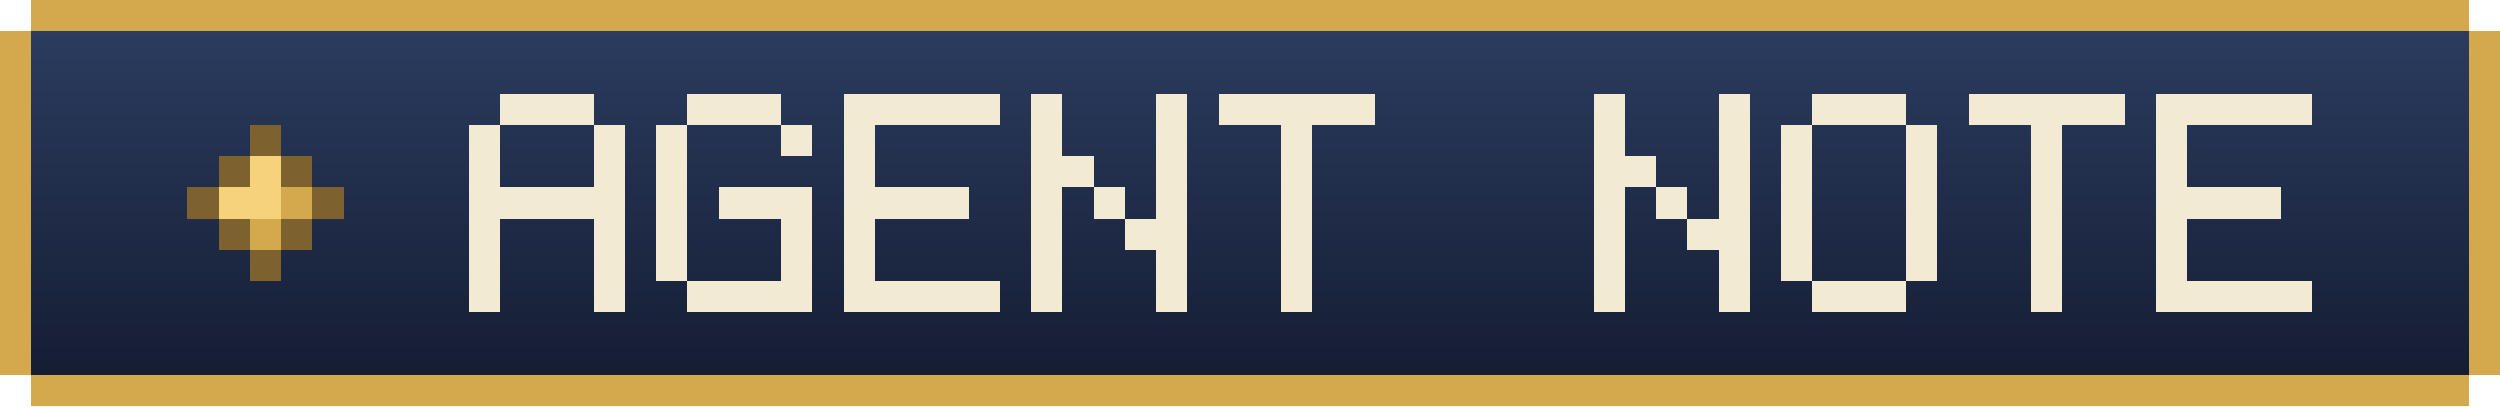
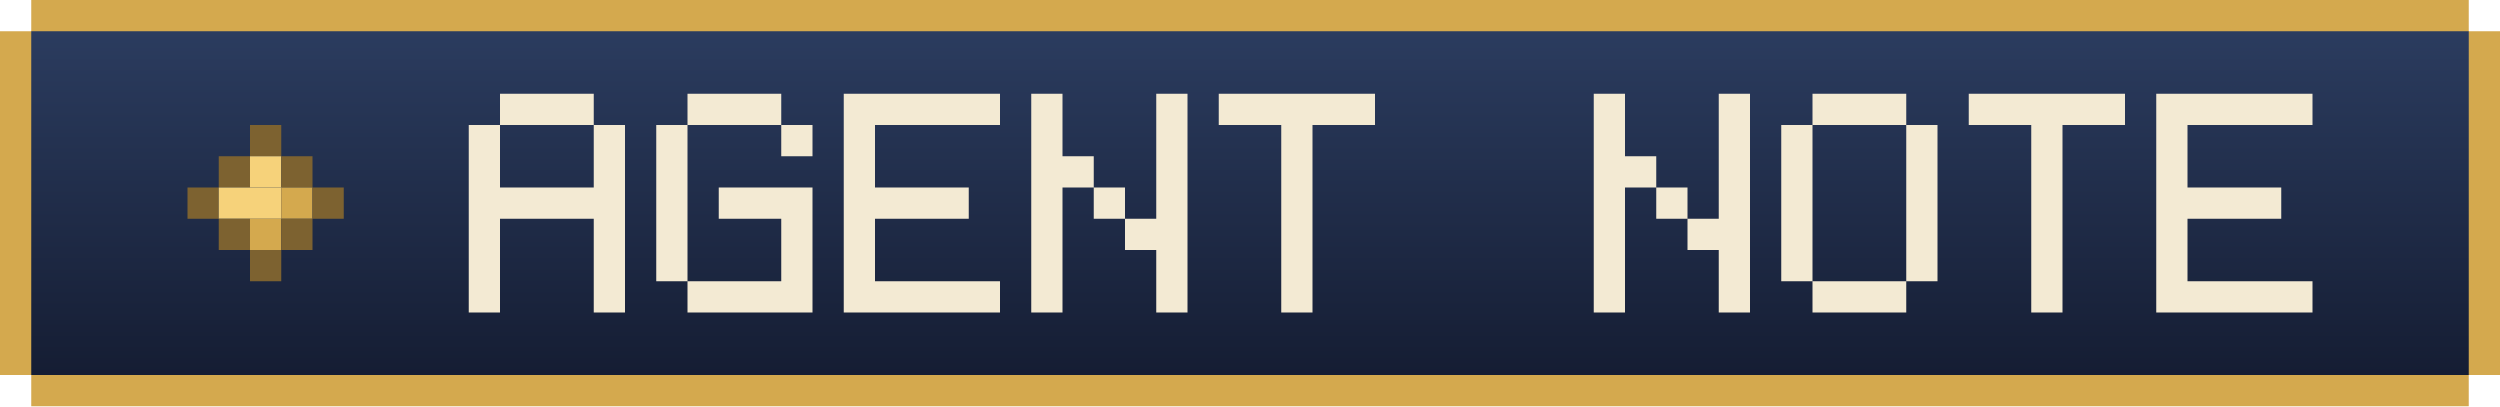
- <svg xmlns="http://www.w3.org/2000/svg" width="80" height="13" viewBox="0 0 80 13" shape-rendering="crispEdges">
+ <svg xmlns="http://www.w3.org/2000/svg" width="80" height="13" viewBox="0 0 80 13">
  <defs>
    <linearGradient id="t" x1="0" y1="0" x2="0" y2="1">
      <stop offset="0" stop-color="#2b3c5f" />
      <stop offset="1" stop-color="#151d33" />
    </linearGradient>
  </defs>
  <path d="M1 0H79V1H80V12H79V13H1V12H0V1H1Z" fill="#d4a94e" />
  <rect x="1" y="1" width="78" height="11" fill="url(#t)" />
  <rect x="8" y="4" width="1" height="1" fill="#7d6230" />
  <rect x="7" y="5" width="1" height="1" fill="#7d6230" />
  <rect x="8" y="5" width="1" height="1" fill="#f6d27a" />
  <rect x="9" y="5" width="1" height="1" fill="#7d6230" />
  <rect x="6" y="6" width="1" height="1" fill="#7d6230" />
  <rect x="7" y="6" width="1" height="1" fill="#f6d27a" />
  <rect x="8" y="6" width="1" height="1" fill="#f6d27a" />
  <rect x="9" y="6" width="1" height="1" fill="#d4a94e" />
  <rect x="10" y="6" width="1" height="1" fill="#7d6230" />
  <rect x="7" y="7" width="1" height="1" fill="#7d6230" />
  <rect x="8" y="7" width="1" height="1" fill="#d4a94e" />
  <rect x="9" y="7" width="1" height="1" fill="#7d6230" />
  <rect x="8" y="8" width="1" height="1" fill="#7d6230" />
-   <g fill="#f3ead3">
-     <rect x="16" y="3" width="1" height="1" />
-     <rect x="17" y="3" width="1" height="1" />
-     <rect x="18" y="3" width="1" height="1" />
-     <rect x="15" y="4" width="1" height="1" />
-     <rect x="19" y="4" width="1" height="1" />
-     <rect x="15" y="5" width="1" height="1" />
-     <rect x="19" y="5" width="1" height="1" />
-     <rect x="15" y="6" width="1" height="1" />
-     <rect x="16" y="6" width="1" height="1" />
-     <rect x="17" y="6" width="1" height="1" />
-     <rect x="18" y="6" width="1" height="1" />
-     <rect x="19" y="6" width="1" height="1" />
-     <rect x="15" y="7" width="1" height="1" />
-     <rect x="19" y="7" width="1" height="1" />
-     <rect x="15" y="8" width="1" height="1" />
-     <rect x="19" y="8" width="1" height="1" />
-     <rect x="15" y="9" width="1" height="1" />
-     <rect x="19" y="9" width="1" height="1" />
-     <rect x="22" y="3" width="1" height="1" />
-     <rect x="23" y="3" width="1" height="1" />
-     <rect x="24" y="3" width="1" height="1" />
-     <rect x="21" y="4" width="1" height="1" />
-     <rect x="25" y="4" width="1" height="1" />
-     <rect x="21" y="5" width="1" height="1" />
-     <rect x="21" y="6" width="1" height="1" />
-     <rect x="23" y="6" width="1" height="1" />
-     <rect x="24" y="6" width="1" height="1" />
-     <rect x="25" y="6" width="1" height="1" />
-     <rect x="21" y="7" width="1" height="1" />
-     <rect x="25" y="7" width="1" height="1" />
-     <rect x="21" y="8" width="1" height="1" />
-     <rect x="25" y="8" width="1" height="1" />
-     <rect x="22" y="9" width="1" height="1" />
-     <rect x="23" y="9" width="1" height="1" />
-     <rect x="24" y="9" width="1" height="1" />
-     <rect x="25" y="9" width="1" height="1" />
-     <rect x="27" y="3" width="1" height="1" />
-     <rect x="28" y="3" width="1" height="1" />
-     <rect x="29" y="3" width="1" height="1" />
-     <rect x="30" y="3" width="1" height="1" />
-     <rect x="31" y="3" width="1" height="1" />
-     <rect x="27" y="4" width="1" height="1" />
-     <rect x="27" y="5" width="1" height="1" />
-     <rect x="27" y="6" width="1" height="1" />
-     <rect x="28" y="6" width="1" height="1" />
-     <rect x="29" y="6" width="1" height="1" />
-     <rect x="30" y="6" width="1" height="1" />
-     <rect x="27" y="7" width="1" height="1" />
-     <rect x="27" y="8" width="1" height="1" />
-     <rect x="27" y="9" width="1" height="1" />
-     <rect x="28" y="9" width="1" height="1" />
-     <rect x="29" y="9" width="1" height="1" />
-     <rect x="30" y="9" width="1" height="1" />
-     <rect x="31" y="9" width="1" height="1" />
-     <rect x="33" y="3" width="1" height="1" />
-     <rect x="37" y="3" width="1" height="1" />
-     <rect x="33" y="4" width="1" height="1" />
-     <rect x="37" y="4" width="1" height="1" />
-     <rect x="33" y="5" width="1" height="1" />
-     <rect x="34" y="5" width="1" height="1" />
-     <rect x="37" y="5" width="1" height="1" />
-     <rect x="33" y="6" width="1" height="1" />
-     <rect x="35" y="6" width="1" height="1" />
-     <rect x="37" y="6" width="1" height="1" />
-     <rect x="33" y="7" width="1" height="1" />
-     <rect x="36" y="7" width="1" height="1" />
-     <rect x="37" y="7" width="1" height="1" />
-     <rect x="33" y="8" width="1" height="1" />
-     <rect x="37" y="8" width="1" height="1" />
-     <rect x="33" y="9" width="1" height="1" />
-     <rect x="37" y="9" width="1" height="1" />
-     <rect x="39" y="3" width="1" height="1" />
-     <rect x="40" y="3" width="1" height="1" />
-     <rect x="41" y="3" width="1" height="1" />
-     <rect x="42" y="3" width="1" height="1" />
-     <rect x="43" y="3" width="1" height="1" />
-     <rect x="41" y="4" width="1" height="1" />
-     <rect x="41" y="5" width="1" height="1" />
-     <rect x="41" y="6" width="1" height="1" />
-     <rect x="41" y="7" width="1" height="1" />
-     <rect x="41" y="8" width="1" height="1" />
-     <rect x="41" y="9" width="1" height="1" />
-     <rect x="51" y="3" width="1" height="1" />
-     <rect x="55" y="3" width="1" height="1" />
-     <rect x="51" y="4" width="1" height="1" />
-     <rect x="55" y="4" width="1" height="1" />
-     <rect x="51" y="5" width="1" height="1" />
-     <rect x="52" y="5" width="1" height="1" />
-     <rect x="55" y="5" width="1" height="1" />
-     <rect x="51" y="6" width="1" height="1" />
-     <rect x="53" y="6" width="1" height="1" />
-     <rect x="55" y="6" width="1" height="1" />
-     <rect x="51" y="7" width="1" height="1" />
-     <rect x="54" y="7" width="1" height="1" />
-     <rect x="55" y="7" width="1" height="1" />
-     <rect x="51" y="8" width="1" height="1" />
-     <rect x="55" y="8" width="1" height="1" />
-     <rect x="51" y="9" width="1" height="1" />
-     <rect x="55" y="9" width="1" height="1" />
-     <rect x="58" y="3" width="1" height="1" />
-     <rect x="59" y="3" width="1" height="1" />
-     <rect x="60" y="3" width="1" height="1" />
-     <rect x="57" y="4" width="1" height="1" />
-     <rect x="61" y="4" width="1" height="1" />
-     <rect x="57" y="5" width="1" height="1" />
-     <rect x="61" y="5" width="1" height="1" />
-     <rect x="57" y="6" width="1" height="1" />
-     <rect x="61" y="6" width="1" height="1" />
-     <rect x="57" y="7" width="1" height="1" />
-     <rect x="61" y="7" width="1" height="1" />
-     <rect x="57" y="8" width="1" height="1" />
-     <rect x="61" y="8" width="1" height="1" />
-     <rect x="58" y="9" width="1" height="1" />
-     <rect x="59" y="9" width="1" height="1" />
-     <rect x="60" y="9" width="1" height="1" />
-     <rect x="63" y="3" width="1" height="1" />
-     <rect x="64" y="3" width="1" height="1" />
-     <rect x="65" y="3" width="1" height="1" />
-     <rect x="66" y="3" width="1" height="1" />
-     <rect x="67" y="3" width="1" height="1" />
-     <rect x="65" y="4" width="1" height="1" />
-     <rect x="65" y="5" width="1" height="1" />
-     <rect x="65" y="6" width="1" height="1" />
-     <rect x="65" y="7" width="1" height="1" />
-     <rect x="65" y="8" width="1" height="1" />
-     <rect x="65" y="9" width="1" height="1" />
-     <rect x="69" y="3" width="1" height="1" />
-     <rect x="70" y="3" width="1" height="1" />
-     <rect x="71" y="3" width="1" height="1" />
-     <rect x="72" y="3" width="1" height="1" />
-     <rect x="73" y="3" width="1" height="1" />
-     <rect x="69" y="4" width="1" height="1" />
-     <rect x="69" y="5" width="1" height="1" />
-     <rect x="69" y="6" width="1" height="1" />
-     <rect x="70" y="6" width="1" height="1" />
-     <rect x="71" y="6" width="1" height="1" />
-     <rect x="72" y="6" width="1" height="1" />
-     <rect x="69" y="7" width="1" height="1" />
-     <rect x="69" y="8" width="1" height="1" />
-     <rect x="69" y="9" width="1" height="1" />
-     <rect x="70" y="9" width="1" height="1" />
-     <rect x="71" y="9" width="1" height="1" />
-     <rect x="72" y="9" width="1" height="1" />
-     <rect x="73" y="9" width="1" height="1" />
-   </g>
+   <path fill="#f3ead3" d="M16 3h1v1h-1zM17 3h1v1h-1zM18 3h1v1h-1zM15 4h1v1h-1zM19 4h1v1h-1zM15 5h1v1h-1zM19 5h1v1h-1zM15 6h1v1h-1zM16 6h1v1h-1zM17 6h1v1h-1zM18 6h1v1h-1zM19 6h1v1h-1zM15 7h1v1h-1zM19 7h1v1h-1zM15 8h1v1h-1zM19 8h1v1h-1zM15 9h1v1h-1zM19 9h1v1h-1zM22 3h1v1h-1zM23 3h1v1h-1zM24 3h1v1h-1zM21 4h1v1h-1zM25 4h1v1h-1zM21 5h1v1h-1zM21 6h1v1h-1zM23 6h1v1h-1zM24 6h1v1h-1zM25 6h1v1h-1zM21 7h1v1h-1zM25 7h1v1h-1zM21 8h1v1h-1zM25 8h1v1h-1zM22 9h1v1h-1zM23 9h1v1h-1zM24 9h1v1h-1zM25 9h1v1h-1zM27 3h1v1h-1zM28 3h1v1h-1zM29 3h1v1h-1zM30 3h1v1h-1zM31 3h1v1h-1zM27 4h1v1h-1zM27 5h1v1h-1zM27 6h1v1h-1zM28 6h1v1h-1zM29 6h1v1h-1zM30 6h1v1h-1zM27 7h1v1h-1zM27 8h1v1h-1zM27 9h1v1h-1zM28 9h1v1h-1zM29 9h1v1h-1zM30 9h1v1h-1zM31 9h1v1h-1zM33 3h1v1h-1zM37 3h1v1h-1zM33 4h1v1h-1zM37 4h1v1h-1zM33 5h1v1h-1zM34 5h1v1h-1zM37 5h1v1h-1zM33 6h1v1h-1zM35 6h1v1h-1zM37 6h1v1h-1zM33 7h1v1h-1zM36 7h1v1h-1zM37 7h1v1h-1zM33 8h1v1h-1zM37 8h1v1h-1zM33 9h1v1h-1zM37 9h1v1h-1zM39 3h1v1h-1zM40 3h1v1h-1zM41 3h1v1h-1zM42 3h1v1h-1zM43 3h1v1h-1zM41 4h1v1h-1zM41 5h1v1h-1zM41 6h1v1h-1zM41 7h1v1h-1zM41 8h1v1h-1zM41 9h1v1h-1zM51 3h1v1h-1zM55 3h1v1h-1zM51 4h1v1h-1zM55 4h1v1h-1zM51 5h1v1h-1zM52 5h1v1h-1zM55 5h1v1h-1zM51 6h1v1h-1zM53 6h1v1h-1zM55 6h1v1h-1zM51 7h1v1h-1zM54 7h1v1h-1zM55 7h1v1h-1zM51 8h1v1h-1zM55 8h1v1h-1zM51 9h1v1h-1zM55 9h1v1h-1zM58 3h1v1h-1zM59 3h1v1h-1zM60 3h1v1h-1zM57 4h1v1h-1zM61 4h1v1h-1zM57 5h1v1h-1zM61 5h1v1h-1zM57 6h1v1h-1zM61 6h1v1h-1zM57 7h1v1h-1zM61 7h1v1h-1zM57 8h1v1h-1zM61 8h1v1h-1zM58 9h1v1h-1zM59 9h1v1h-1zM60 9h1v1h-1zM63 3h1v1h-1zM64 3h1v1h-1zM65 3h1v1h-1zM66 3h1v1h-1zM67 3h1v1h-1zM65 4h1v1h-1zM65 5h1v1h-1zM65 6h1v1h-1zM65 7h1v1h-1zM65 8h1v1h-1zM65 9h1v1h-1zM69 3h1v1h-1zM70 3h1v1h-1zM71 3h1v1h-1zM72 3h1v1h-1zM73 3h1v1h-1zM69 4h1v1h-1zM69 5h1v1h-1zM69 6h1v1h-1zM70 6h1v1h-1zM71 6h1v1h-1zM72 6h1v1h-1zM69 7h1v1h-1zM69 8h1v1h-1zM69 9h1v1h-1zM70 9h1v1h-1zM71 9h1v1h-1zM72 9h1v1h-1zM73 9h1v1h-1z" />
</svg>
